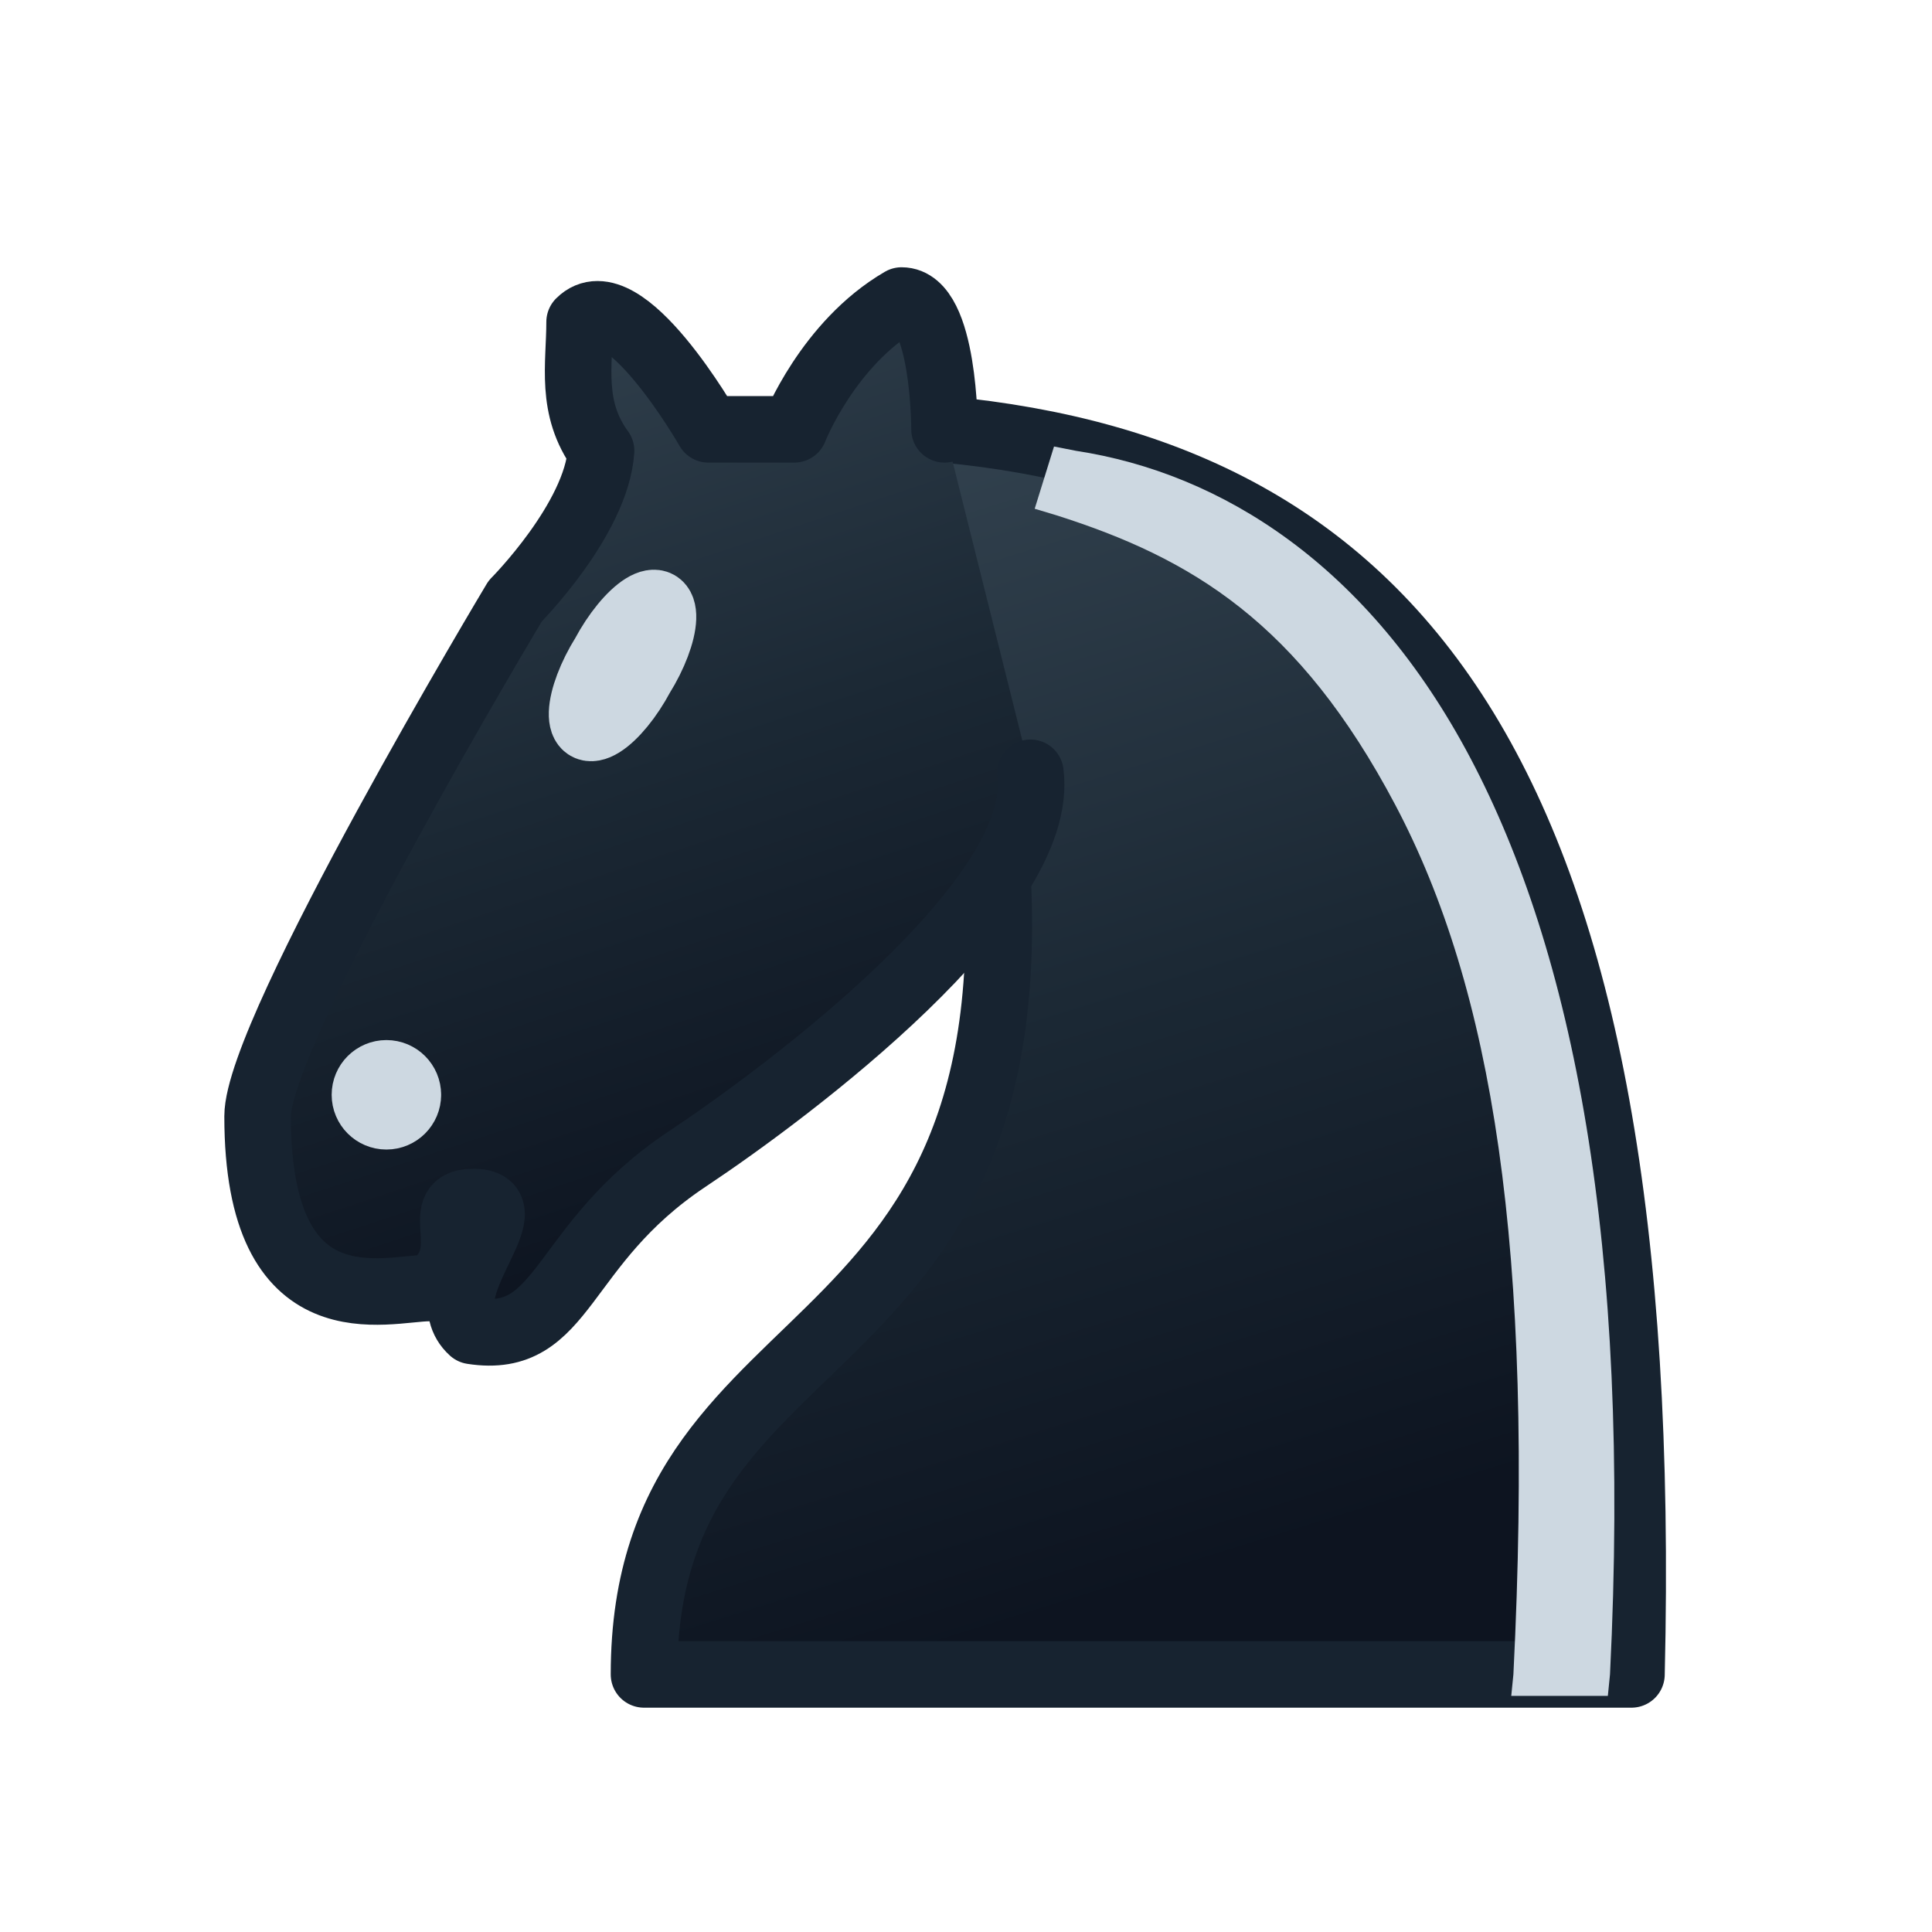
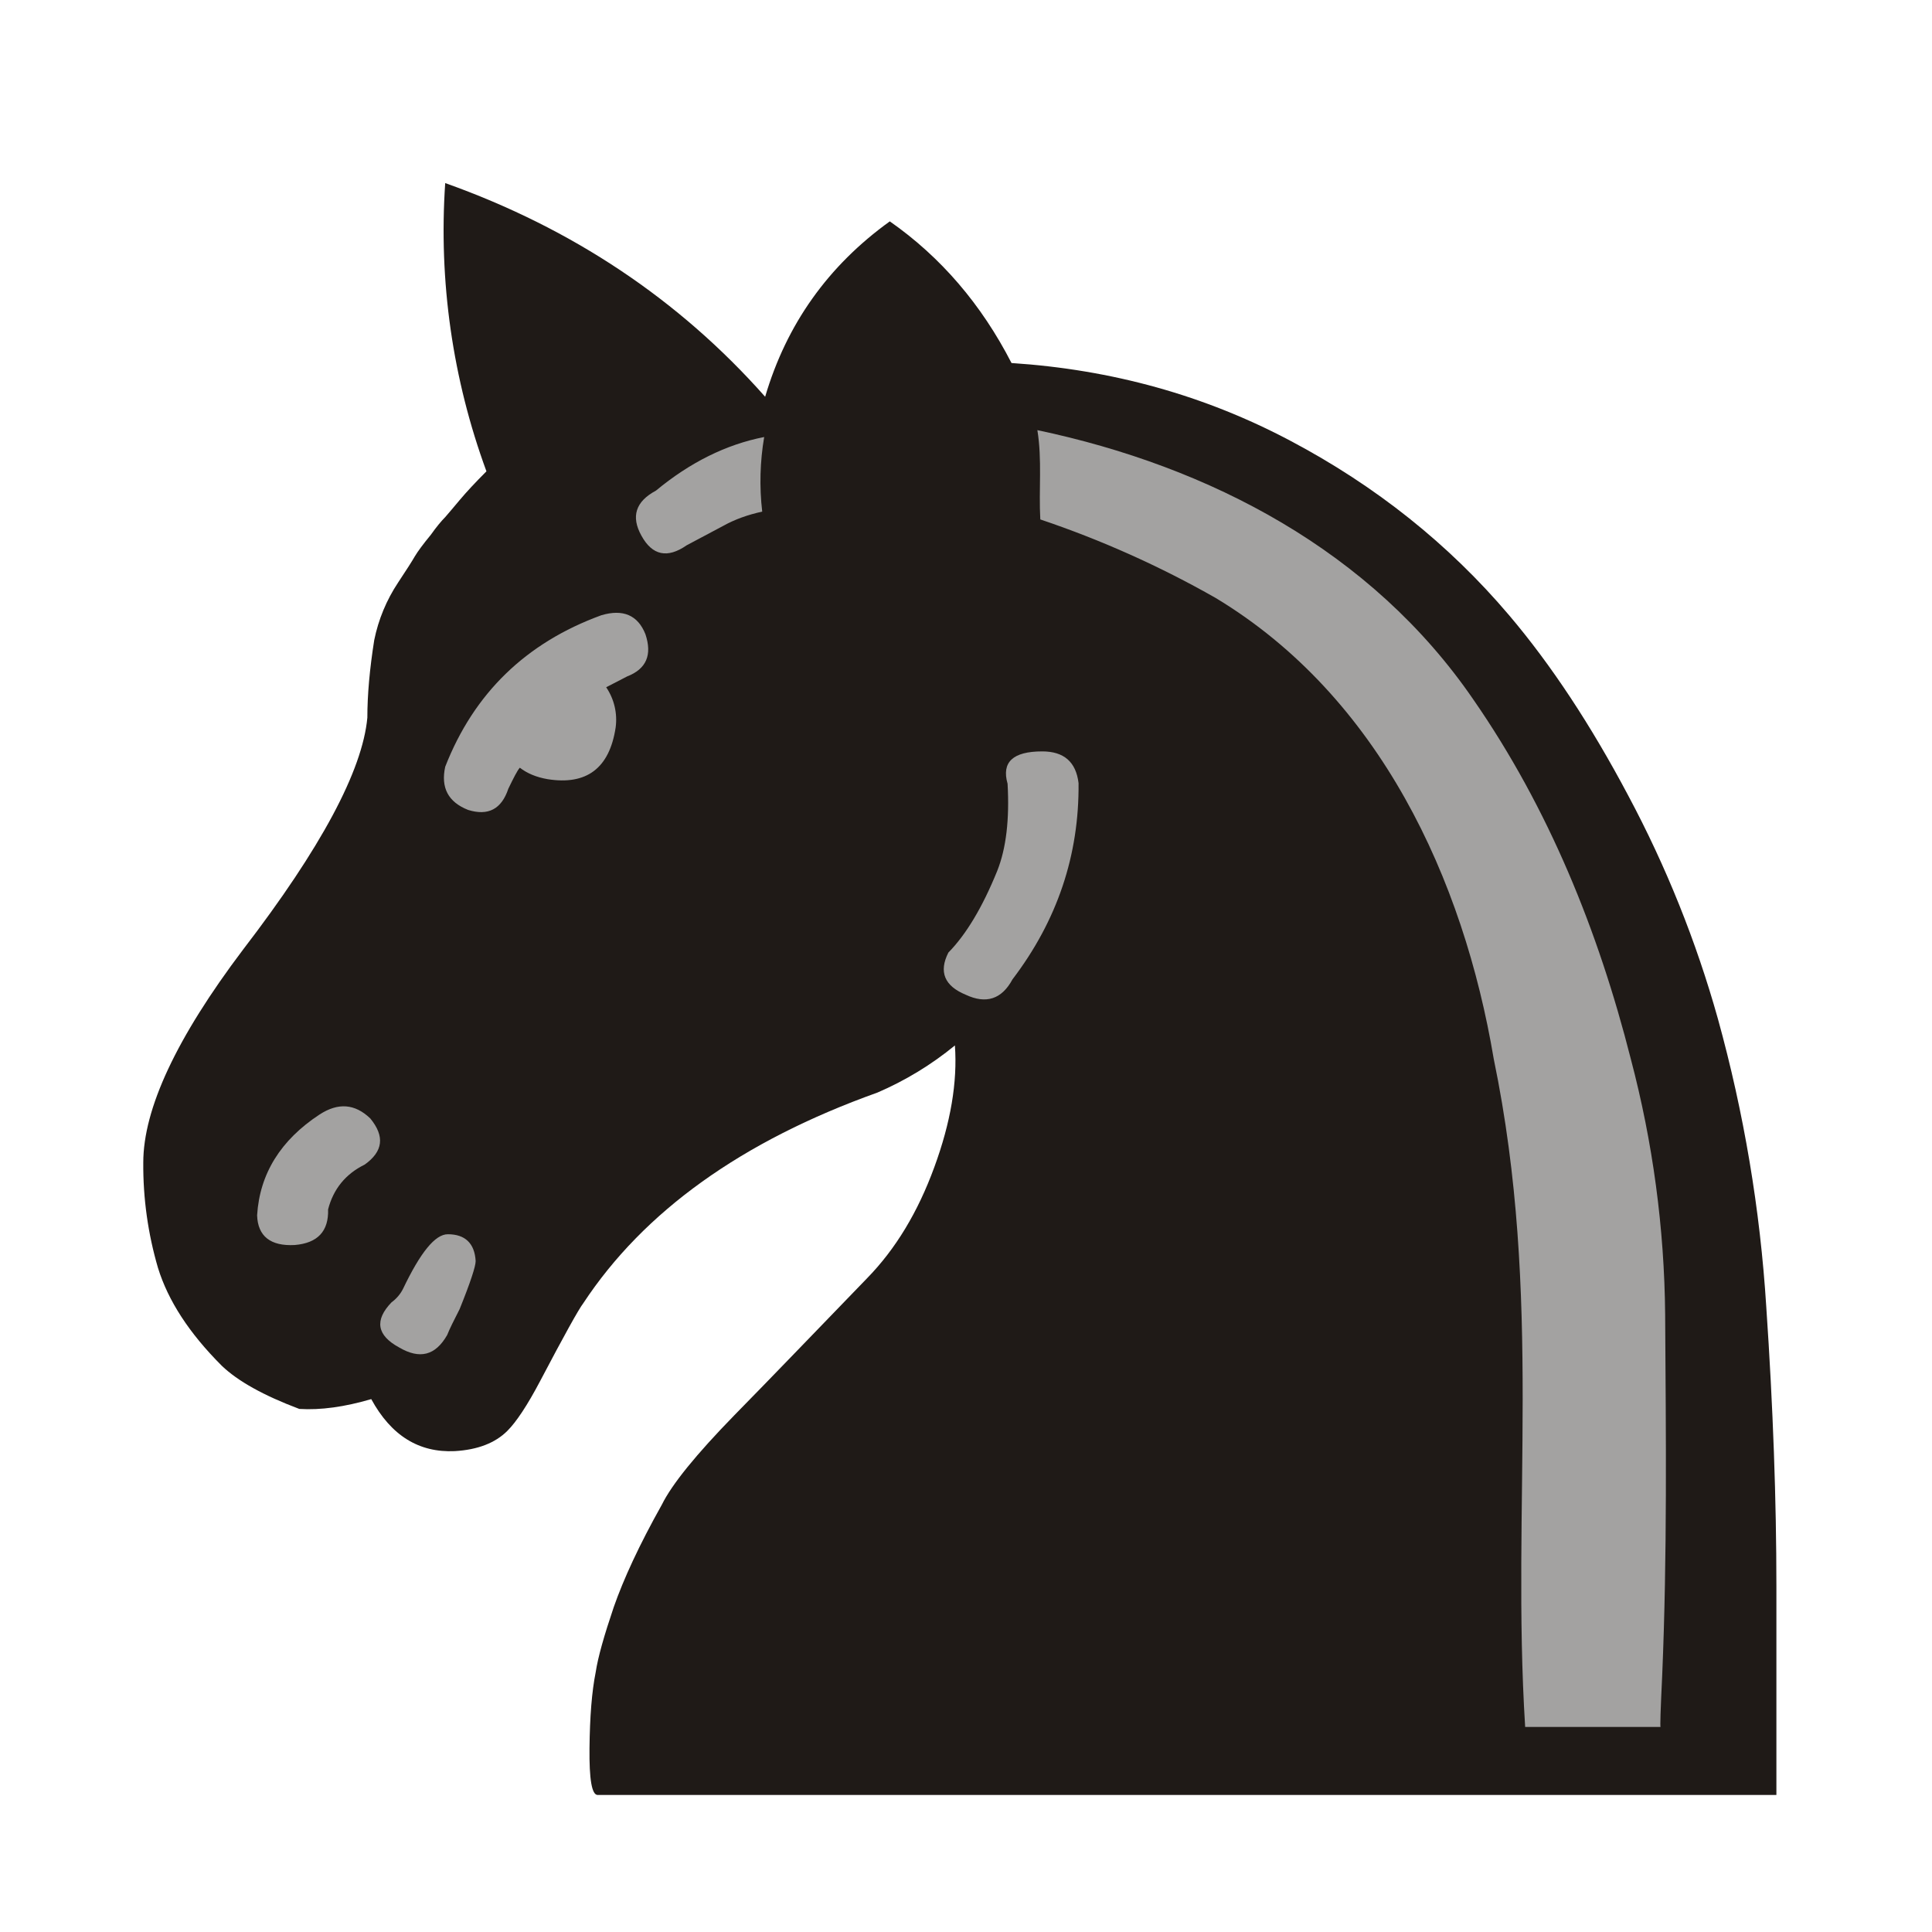
- <svg xmlns="http://www.w3.org/2000/svg" fill="url(#neoDark)" viewBox="0 0 45 45">
-   <defs>
-     <linearGradient id="neoLight" x1="0" y1="0" x2=".18" y2="1">
-       <stop offset="0" stop-color="#fff" />
-       <stop offset=".55" stop-color="#f4f8fa" />
-       <stop offset="1" stop-color="#dce4ea" />
-     </linearGradient>
-     <linearGradient id="neoDark" x1="0" y1="0" x2=".25" y2="1">
-       <stop offset="0" stop-color="#354552" />
-       <stop offset=".55" stop-color="#1b2834" />
-       <stop offset="1" stop-color="#0d1420" />
-     </linearGradient>
-   </defs>
-   <g fill="none" fill-rule="evenodd" stroke="#172330" stroke-linecap="round" stroke-linejoin="round" stroke-width="1.55">
-     <path fill="url(#neoDark)" d="M22 10c10.5 1 16.5 8 16 29H15c0-9 10-6.5 8-21" />
-     <path fill="url(#neoDark)" d="M24 18c.38 2.91-5.55 7.37-8 9-3 2-2.82 4.34-5 4-1.04-.94 1.41-3.04 0-3-1 0 .19 1.23-1 2-1 0-4 1-4-4 0-2 6-12 6-12s1.89-1.9 2-3.5c-.73-1-.5-2-.5-3 1-1 3 2.5 3 2.5h2s.78-2 2.5-3c1 0 1 3 1 3" />
-     <path fill="#cdd8e1" stroke="#cdd8e1" d="M9.5 25.5a.5.5 0 1 1-1 0 .5.5 0 1 1 1 0m5.43-9.75a.5 1.5 30 1 1-.86-.5.5 1.5 30 1 1 .86.5" />
-     <path fill="#cdd8e1" stroke="none" d="m24.55 10.4-.45 1.45.5.15c3.15 1 5.65 2.49 7.9 6.75S35.75 29.06 35.25 39l-.05.5h2.25l.05-.5c.5-10.06-.88-16.85-3.25-21.34s-5.79-6.64-9.19-7.16z" />
-   </g>
+ <svg xmlns="http://www.w3.org/2000/svg" style="color-scheme:light only" width="50mm" height="50mm" fill-rule="evenodd" clip-rule="evenodd" image-rendering="optimizeQuality" shape-rendering="geometricPrecision" text-rendering="geometricPrecision" viewBox="0 0 50 50">
+   <linearGradient id="a" x1="21.253" x2="77.641" y1="37.592" y2="37.469" gradientUnits="userSpaceOnUse">
+     <stop offset="0" stop-color="#c8c8c8" stop-opacity=".78" />
+     <stop offset="1" stop-color="#c8c8c8" stop-opacity=".78" />
+   </linearGradient>
+   <path fill="#1f1a17" d="M26.178 9.395c2.6.17 5.004.838 7.222 2.015 2.21 1.169 4.098 2.676 5.656 4.513 1.092 1.287 2.117 2.845 3.082 4.665a28.684 28.684 0 0 1 2.32 5.774 36.511 36.511 0 0 1 1.253 7.46c.177 2.599.262 5.012.262 7.23v5.402H15.468c-.153 0-.22-.407-.212-1.21.009-.814.06-1.466.16-1.965.06-.398.221-.957.467-1.685.254-.728.66-1.609 1.244-2.65.263-.534.89-1.304 1.88-2.32.999-1.016 2.133-2.201 3.429-3.539.745-.762 1.32-1.719 1.744-2.879.423-1.151.601-2.201.533-3.15a8.37 8.37 0 0 1-2.006 1.22c-3.505 1.253-6.045 3.073-7.612 5.452-.118.153-.49.822-1.117 2.015-.33.627-.618 1.059-.847 1.287-.313.314-.77.491-1.363.525-.923.043-1.643-.398-2.16-1.346-.693.203-1.312.288-1.862.254-.923-.347-1.592-.72-2.006-1.117-.847-.847-1.389-1.685-1.651-2.532a9.43 9.43 0 0 1-.381-2.726c0-1.389.855-3.226 2.582-5.512 2.015-2.625 3.09-4.631 3.217-6.003 0-.593.06-1.261.178-2.007a4.198 4.198 0 0 1 .618-1.49c.22-.33.364-.558.432-.677.076-.127.212-.313.415-.559.144-.203.27-.355.372-.457.093-.11.22-.254.373-.44.178-.212.406-.457.694-.745a18.06 18.06 0 0 1-1.067-7.46c3.285 1.169 6.054 3.015 8.28 5.53.551-1.872 1.626-3.387 3.226-4.539 1.321.923 2.371 2.15 3.15 3.666" />
+   <path fill="url(#a)" d="m15.688 17.786.542-.28c.5-.194.652-.559.474-1.092-.195-.491-.576-.66-1.143-.491-1.947.711-3.294 2.015-4.039 3.92-.118.542.076.914.593 1.118.516.16.864-.017 1.041-.55.136-.28.229-.466.297-.543.186.144.423.246.72.297 1.007.16 1.6-.28 1.76-1.338a1.498 1.498 0 0 0-.245-1.041M11.573 34.55c.06-.153.17-.373.322-.67.28-.693.415-1.108.415-1.244-.026-.457-.271-.694-.72-.694-.33 0-.711.474-1.16 1.414a.97.97 0 0 1-.296.347c-.449.466-.381.855.194 1.168.534.314.94.212 1.245-.321m14.63-9.204c1.16-1.524 1.728-3.217 1.71-5.08-.067-.55-.38-.82-.94-.82-.761 0-1.057.279-.897.837.051.915-.033 1.668-.27 2.261-.382.94-.805 1.643-1.262 2.108-.254.5-.102.864.449 1.092.525.246.931.119 1.21-.398M19.726 13.24a6.798 6.798 0 0 1 .051-1.93c-.99.194-1.922.66-2.802 1.388-.525.28-.652.67-.373 1.169.28.508.67.592 1.169.245.347-.186.669-.355.956-.508.288-.16.618-.28 1-.364zm23.25 31.454c-.017 0 0-.449.042-1.346.131-3.108.096-6.221.076-9.33a26.837 26.837 0 0 0-.889-6.613c-.84-3.31-2.124-6.485-4.072-9.297-2.634-3.845-6.814-6.033-11.286-6.976.126.766.033 1.54.076 2.311a25.82 25.82 0 0 1 4.538 2.032c4.241 2.555 6.414 7.276 7.197 11.93 1.272 6.154.453 11.557.813 17.289zM9.439 30.139c.475-.34.525-.729.144-1.194-.398-.381-.83-.415-1.312-.102-1.007.66-1.55 1.533-1.617 2.608.017.542.347.804.974.77.592-.05.88-.355.863-.922.136-.525.449-.915.948-1.16" />
</svg>
